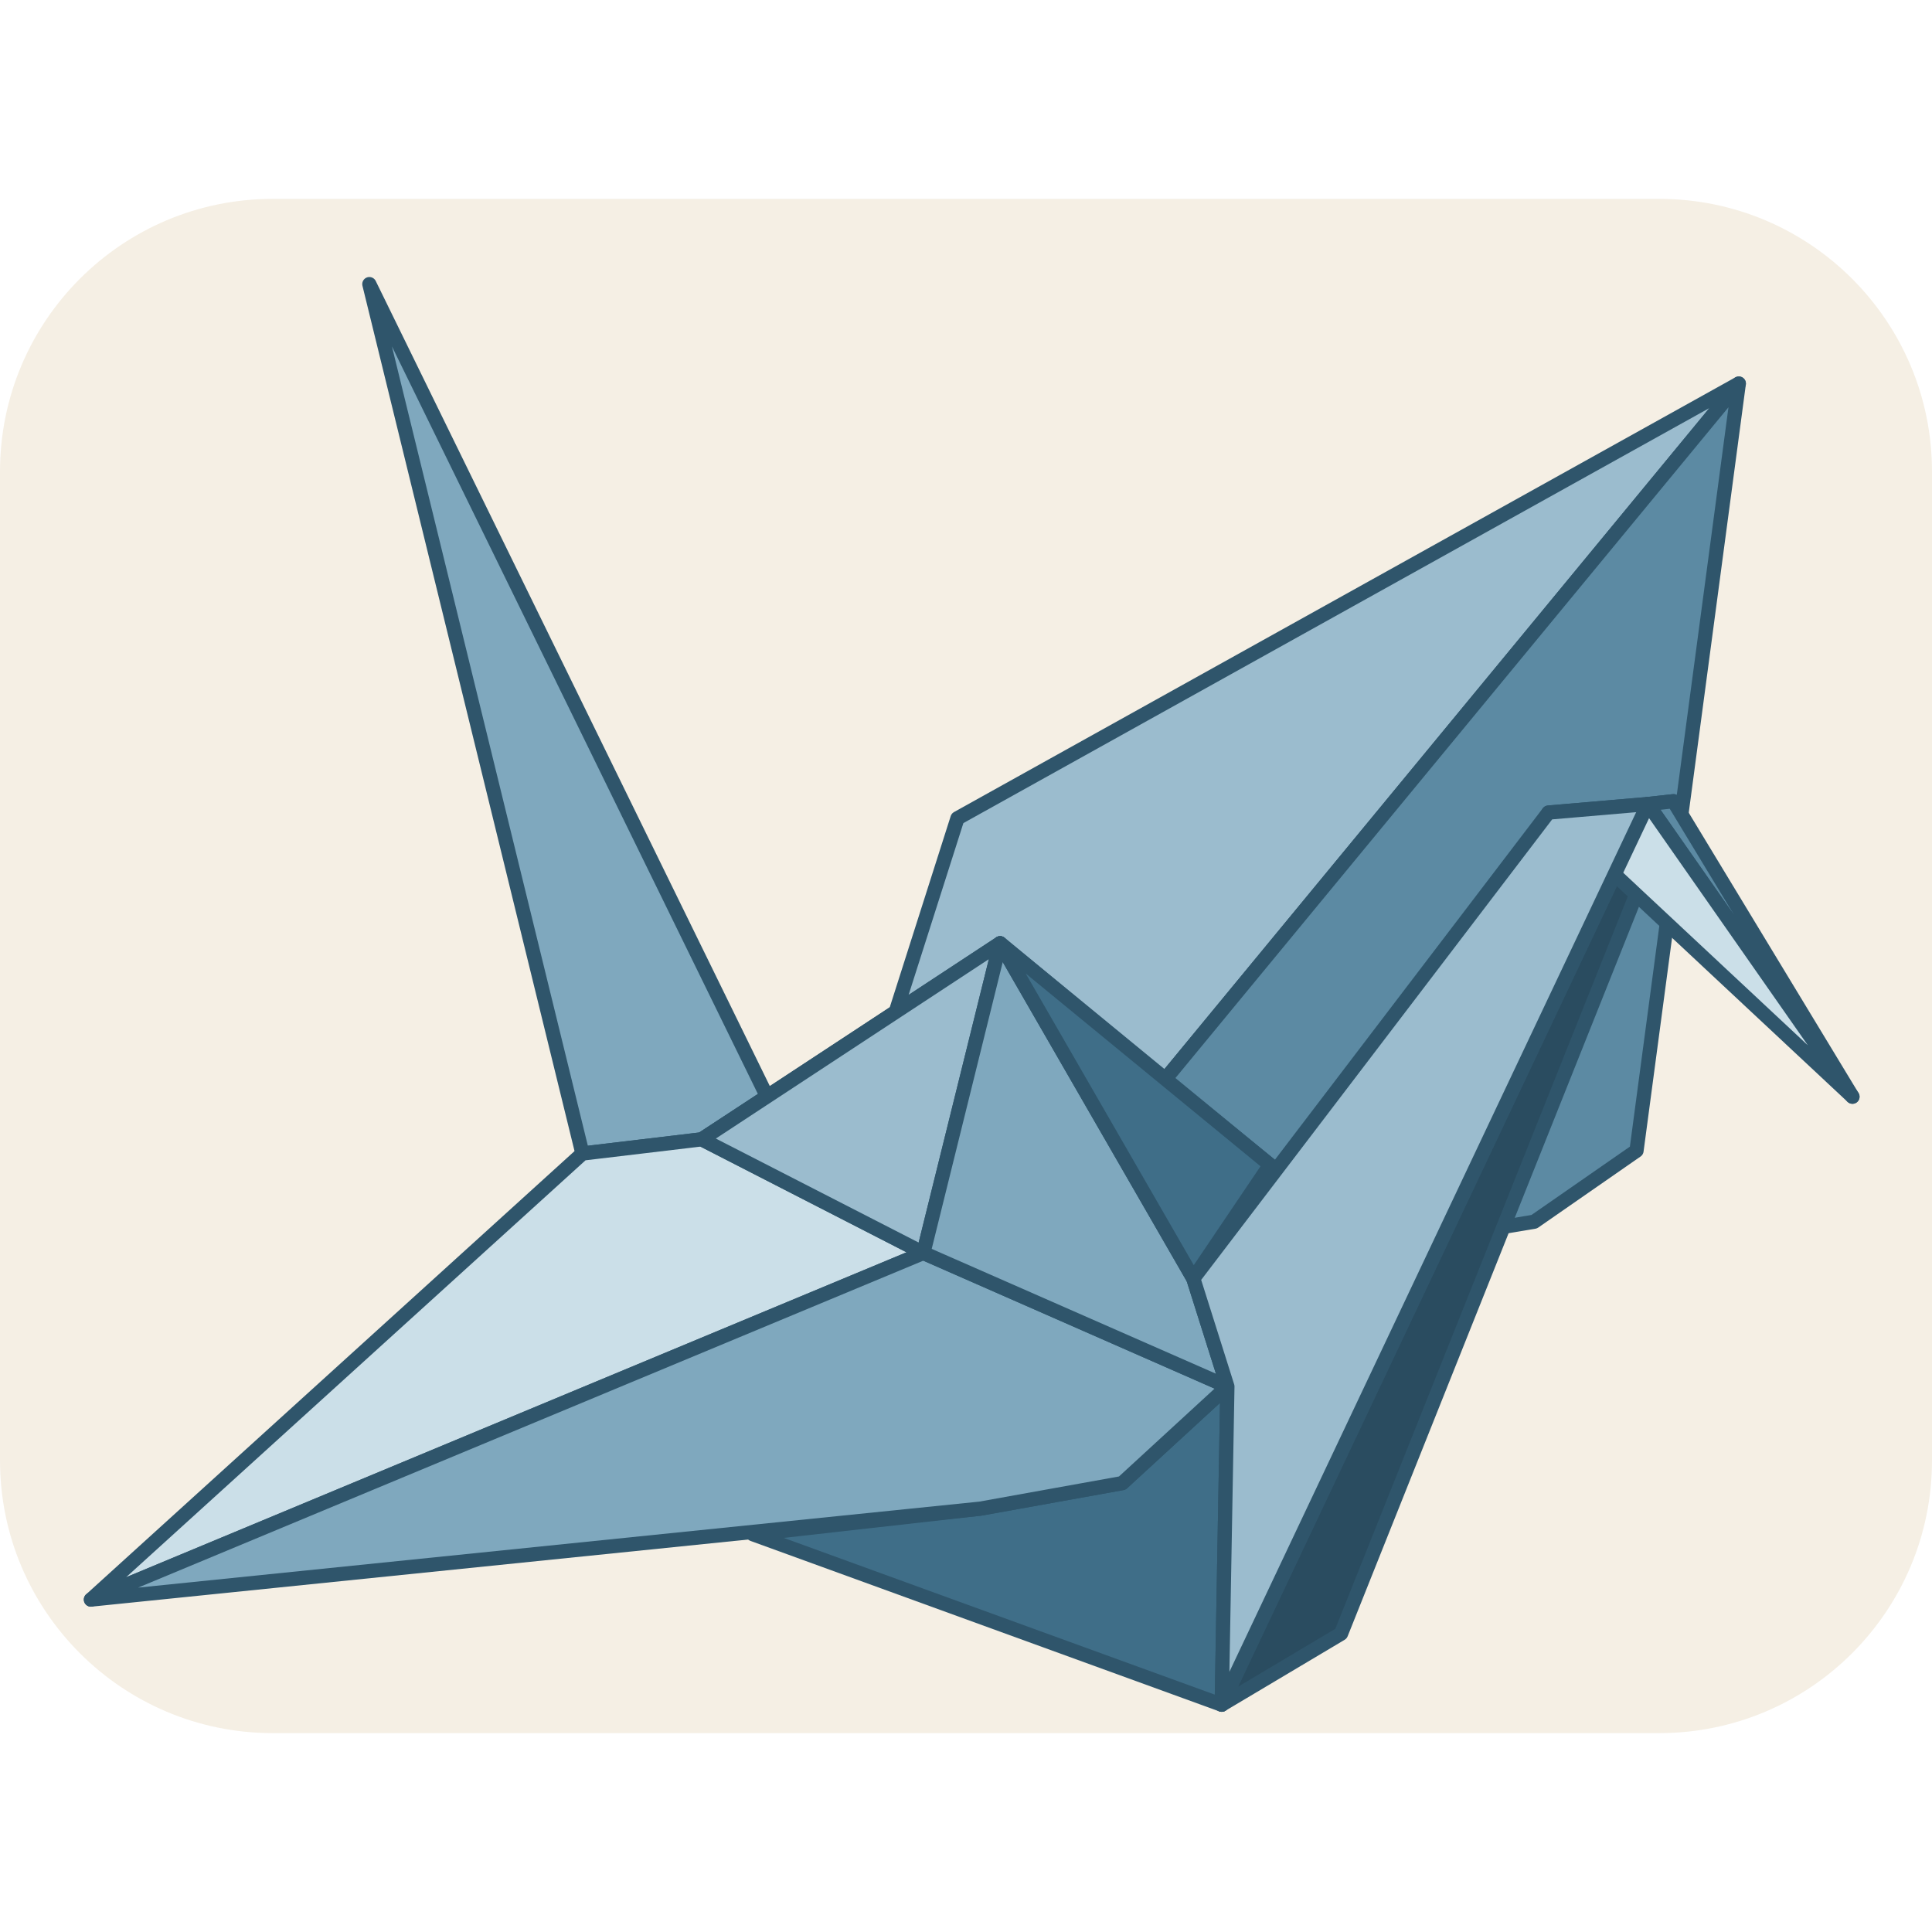
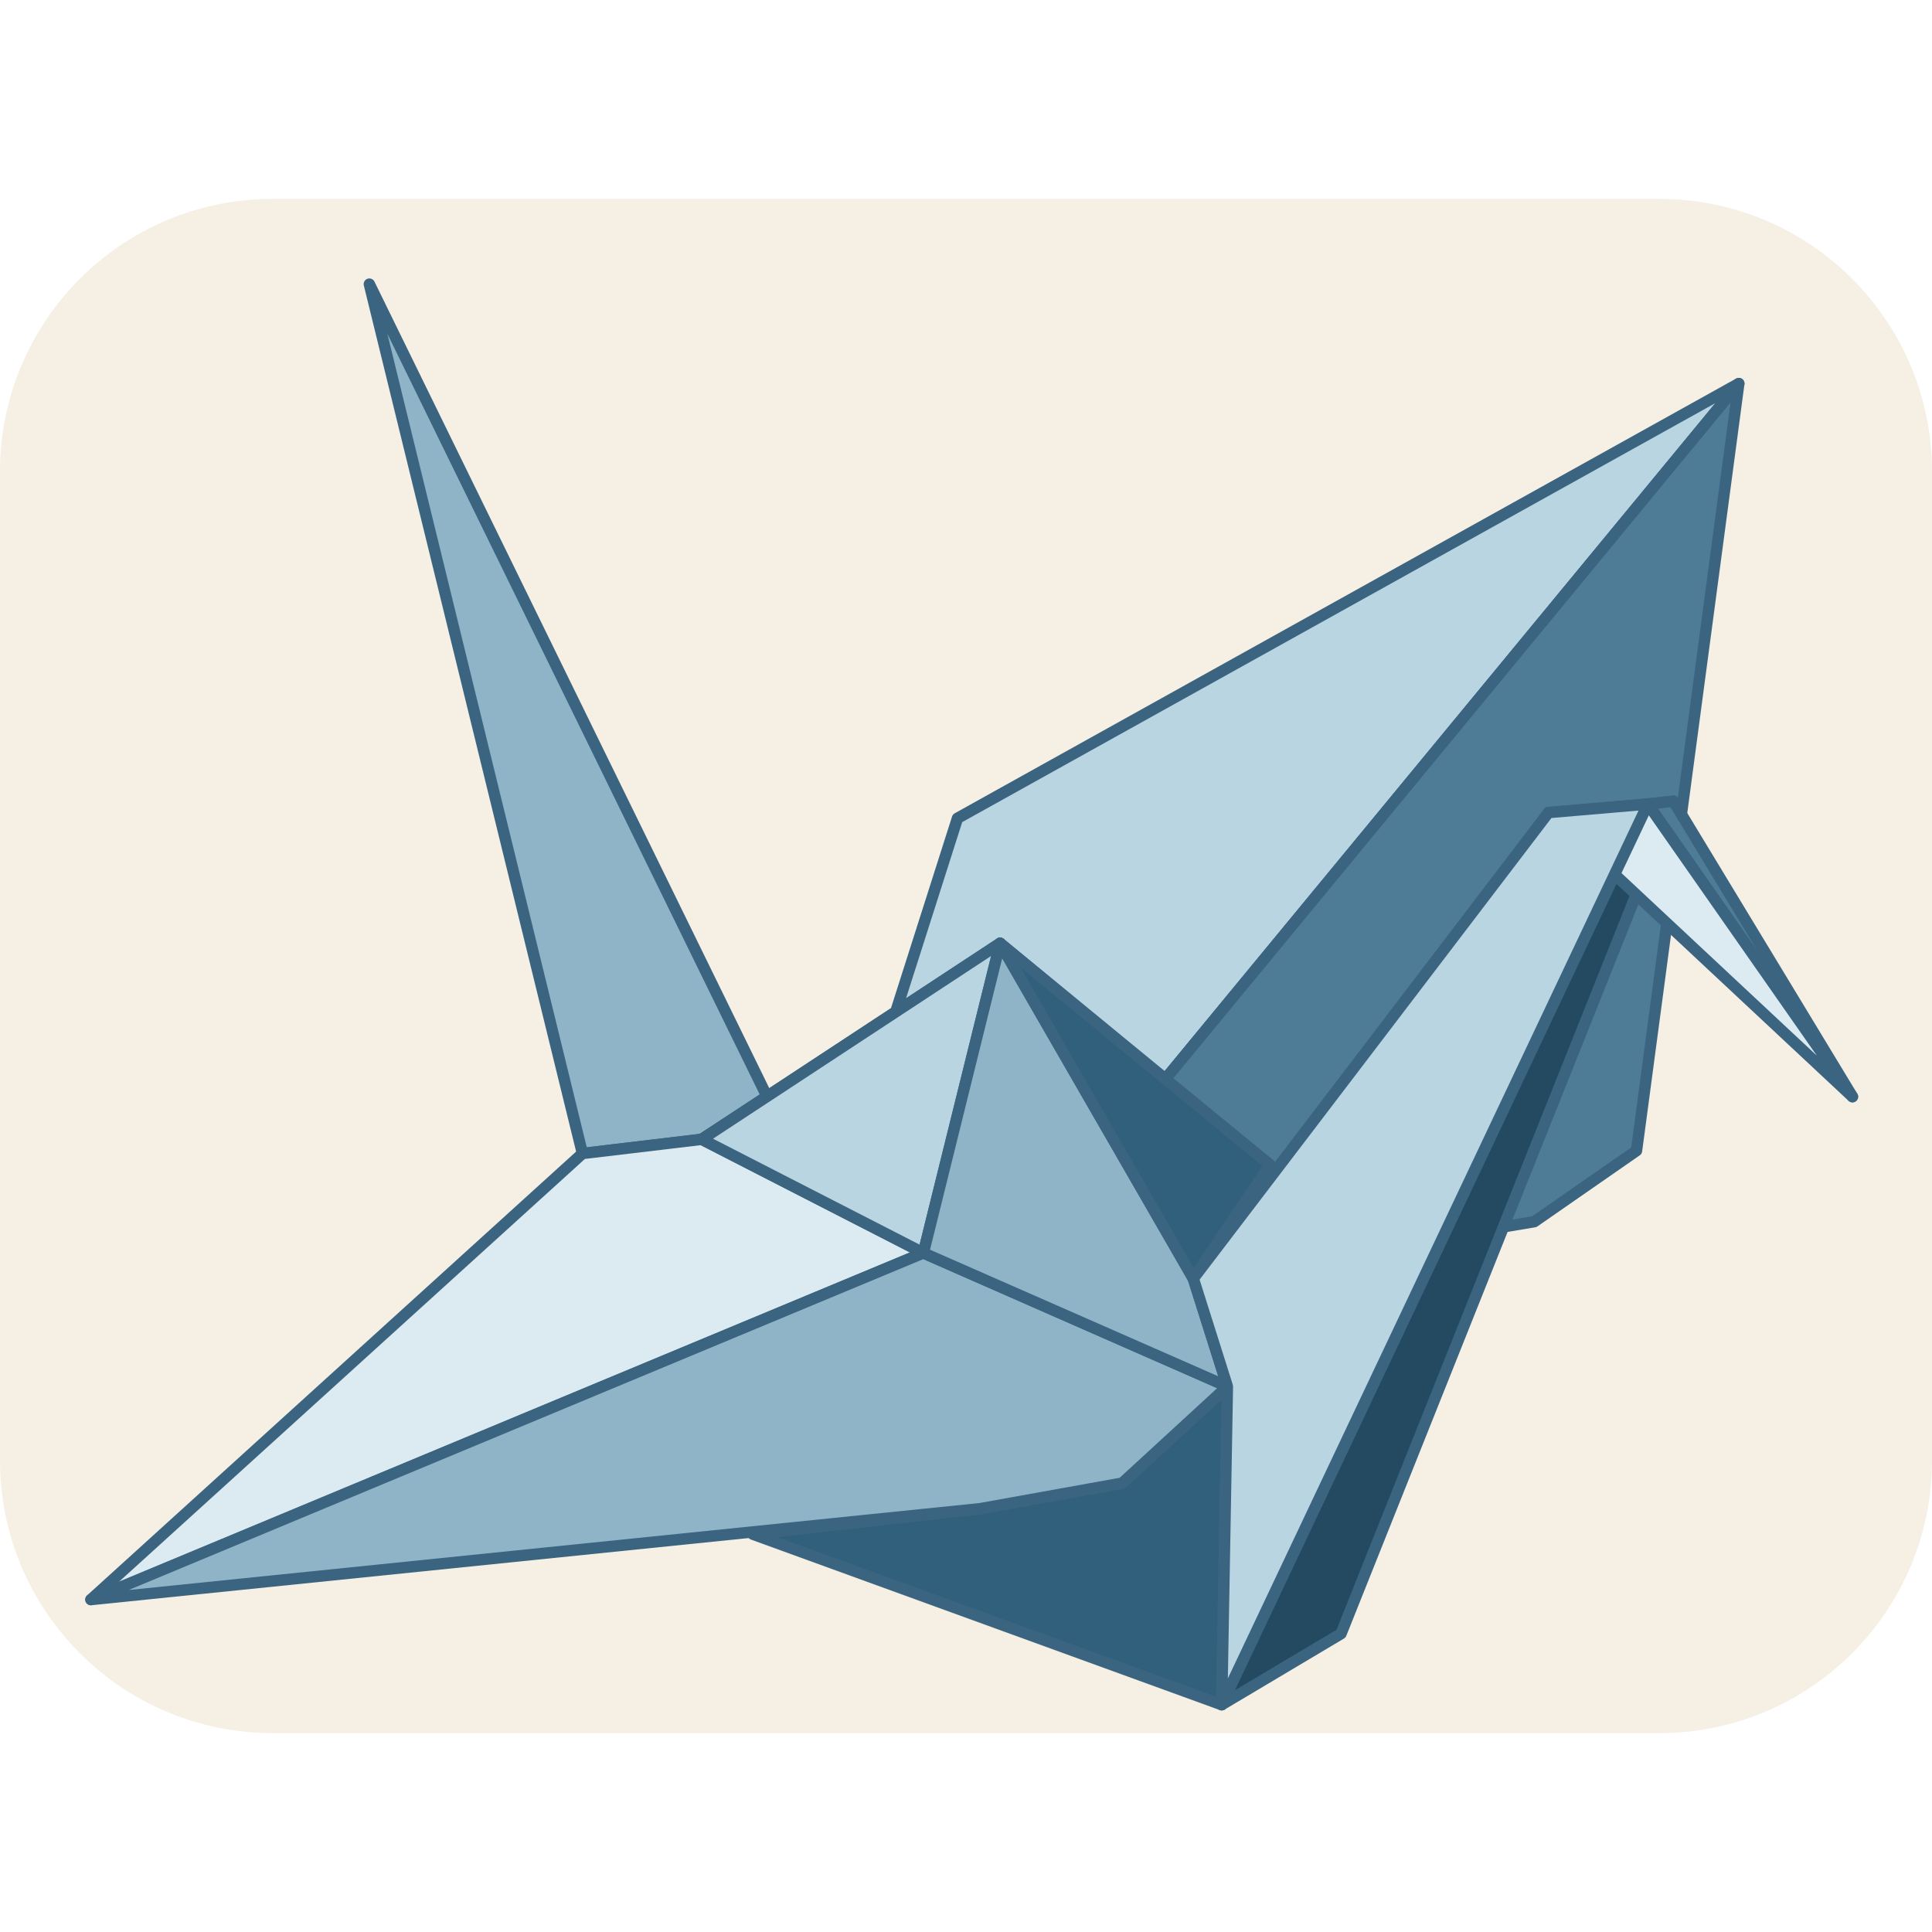
<svg xmlns="http://www.w3.org/2000/svg" viewBox="60 70 680 540" width="512" height="512">
  <rect x="60" y="70" width="680" height="540" rx="96" fill="#F5EFE4" />
-   <g stroke="#2F556B" stroke-width="5" stroke-linejoin="round" transform="translate(10,10)">
-     <polygon points="180,90 320,376 297,391 255,396" fill="#7FA8BE" />
-     <polygon points="320,376 365,347 387,278 662,125 460,370 402,322 297,391" fill="#9BBCCE" />
-     <polygon points="662,125 626,395 590,420 470,440 497,400 460,370" fill="#5C8AA3" />
-     <polygon points="315,530 395,521 445,512 482,478 480,590" fill="#3F6E88" />
-     <polygon points="82,553 255,396 297,391 375,431" fill="#CBDFE8" />
-     <polygon points="82,553 375,431 482,478 445,512 395,521" fill="#7FA8BE" />
-     <polygon points="297,391 402,322 375,431" fill="#9BBCCE" />
-     <polygon points="402,322 470,440 482,478 375,431" fill="#7FA8BE" />
-     <polygon points="402,322 497,400 470,440" fill="#3F6E88" />
-     <polygon points="480,590 630,273 639,272 522,565" fill="#2A4C60" />
-     <polygon points="630,273 702,376 639,272" fill="#5C8AA3" />
-     <polygon points="595,276 702,376 630,273" fill="#CBDFE8" />
-     <polygon points="482,478 470,440 595,276 630,273 480,590" fill="#9BBCCE" />
+   <g stroke="#3A6480" stroke-width="4" stroke-linejoin="round" transform="translate(10,10)">
+     <polygon points="180,90 320,376 297,391 255,396" fill="#8FB4C8" />
+     <polygon points="320,376 365,347 387,278 662,125 460,370 402,322 297,391" fill="#B9D5E1" />
+     <polygon points="662,125 626,395 590,420 470,440 497,400 460,370" fill="#4E7C97" />
+     <polygon points="315,530 395,521 445,512 482,478 480,590" fill="#31607C" />
+     <polygon points="82,553 255,396 297,391 375,431" fill="#DCEAF1" />
+     <polygon points="82,553 375,431 482,478 445,512 395,521" fill="#8FB4C8" />
+     <polygon points="297,391 402,322 375,431" fill="#B9D5E1" />
+     <polygon points="402,322 470,440 482,478 375,431" fill="#8FB4C8" />
+     <polygon points="402,322 497,400 470,440" fill="#31607C" />
+     <polygon points="480,590 630,273 639,272 522,565" fill="#234A61" />
+     <polygon points="630,273 702,376 639,272" fill="#4E7C97" />
+     <polygon points="595,276 702,376 630,273" fill="#DCEAF1" />
+     <polygon points="482,478 470,440 595,276 630,273 480,590" fill="#B9D5E1" />
  </g>
</svg>
